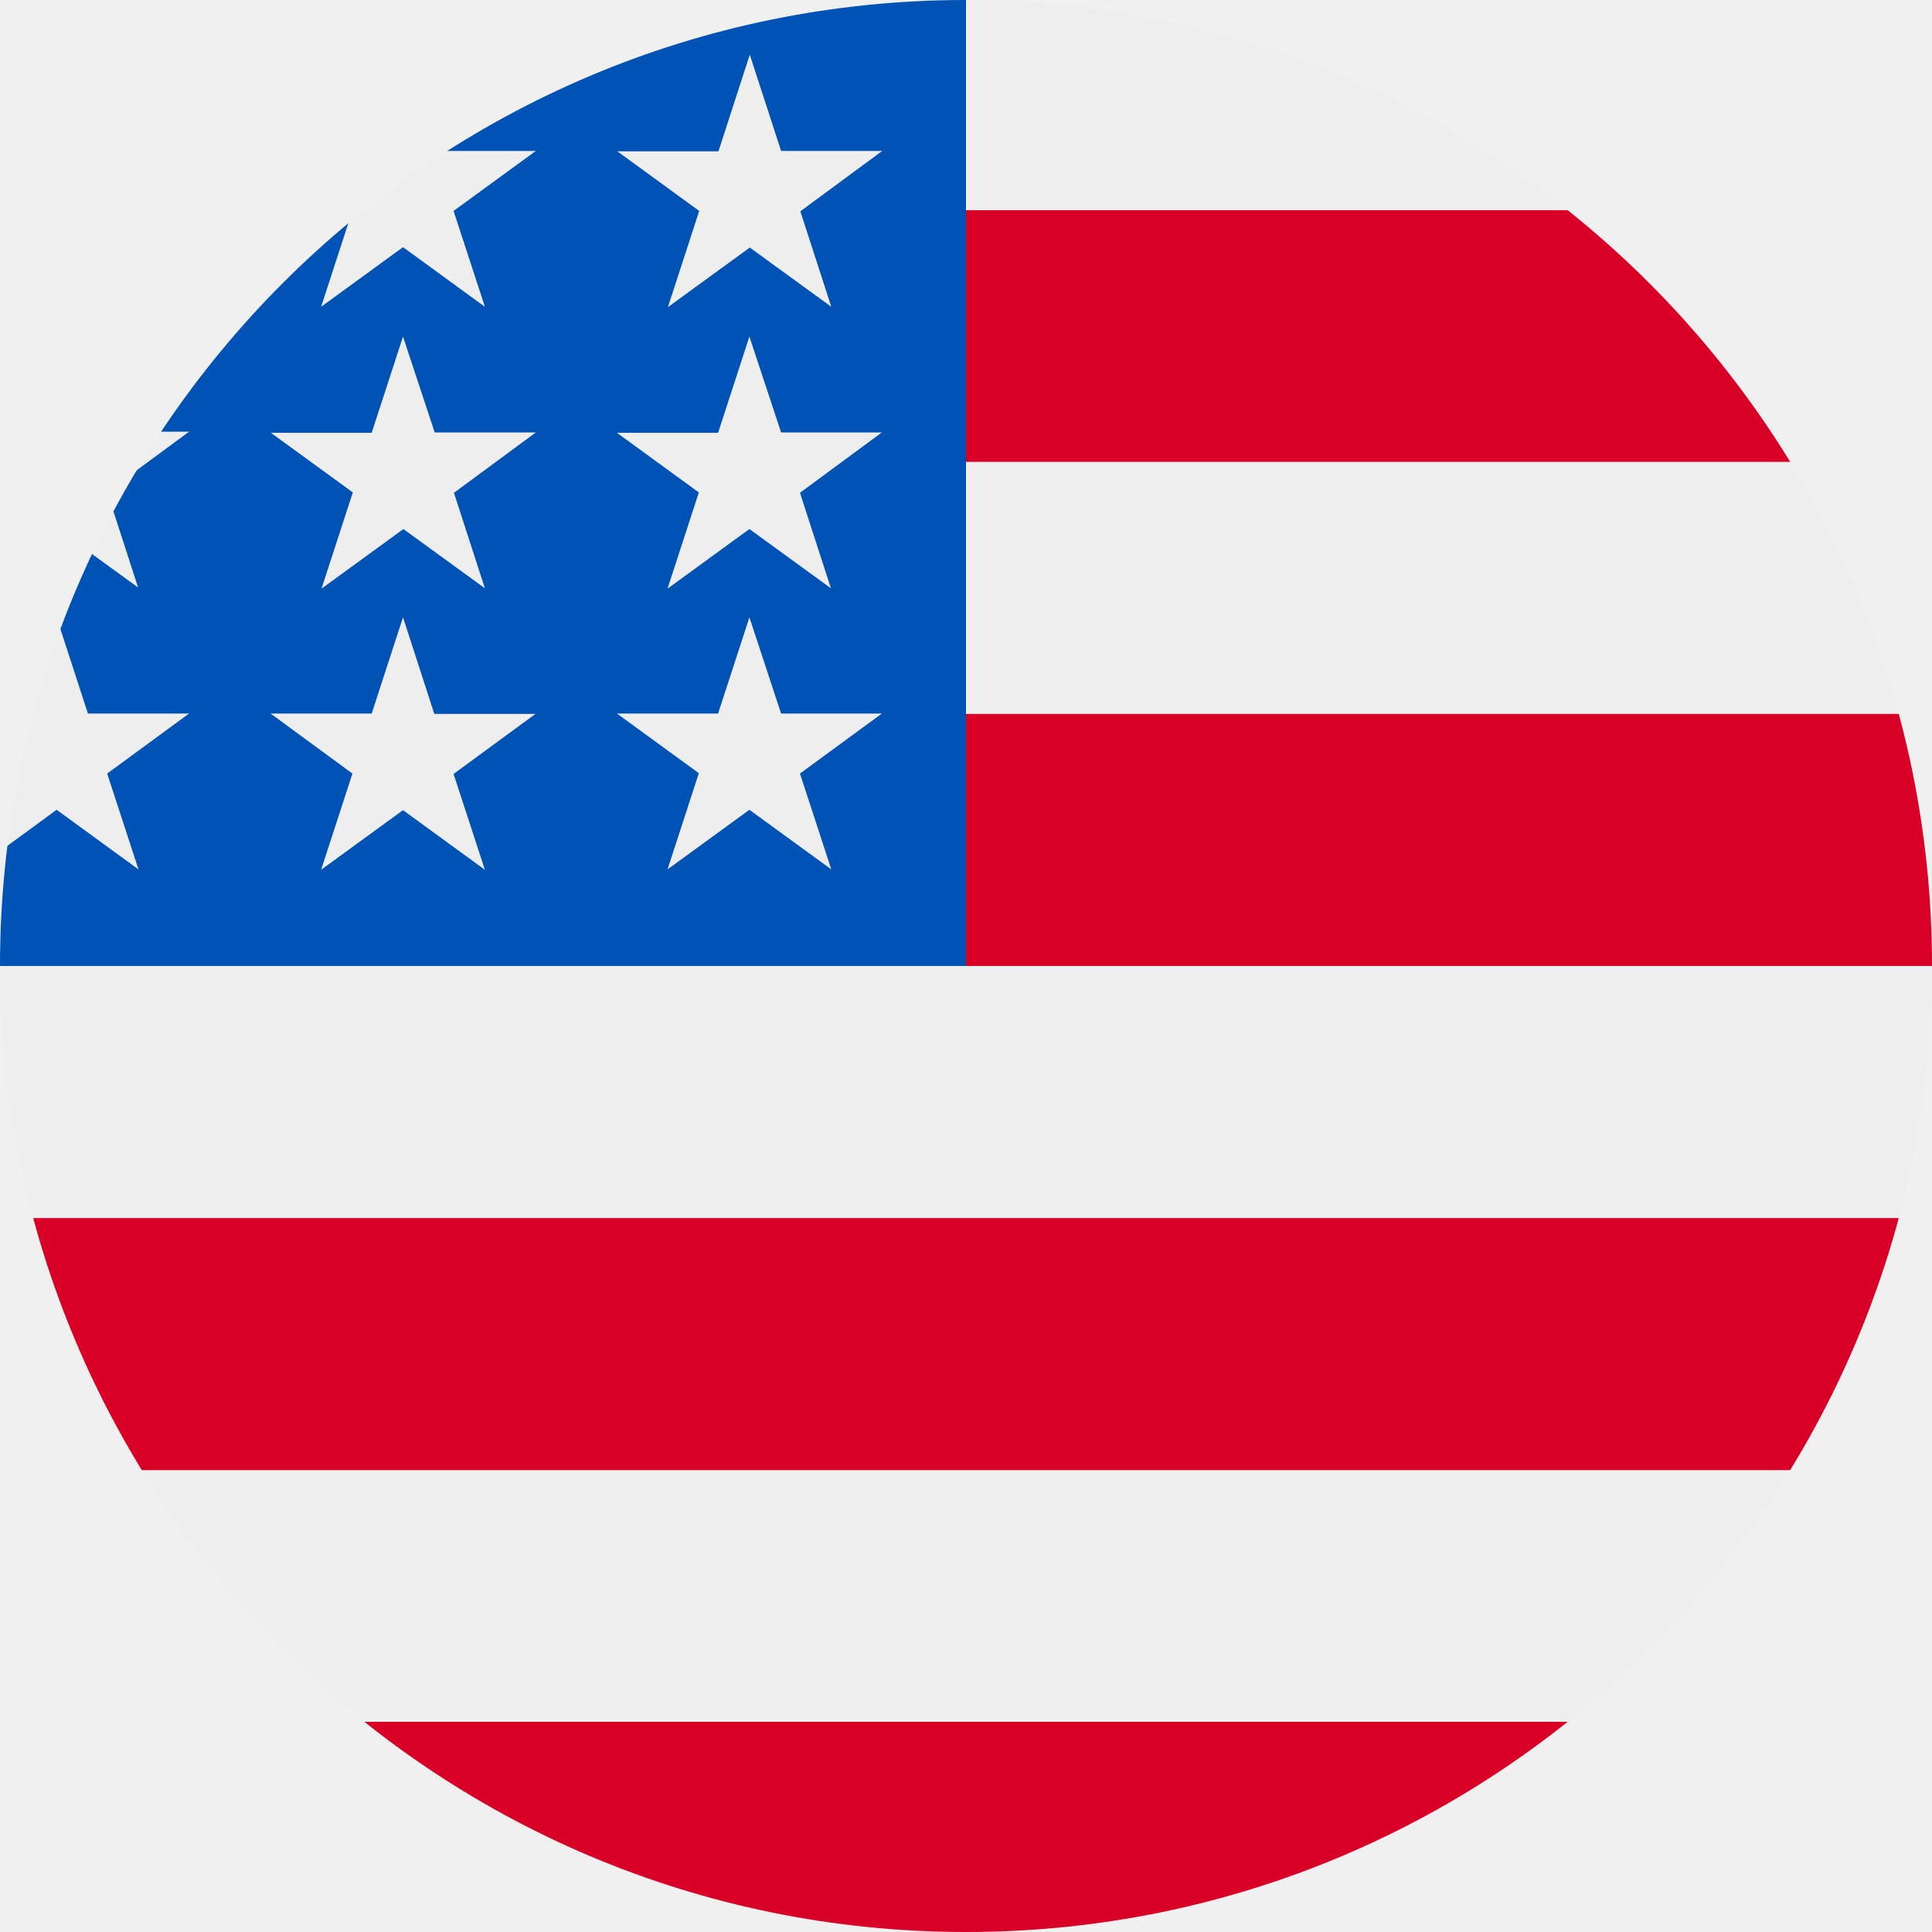
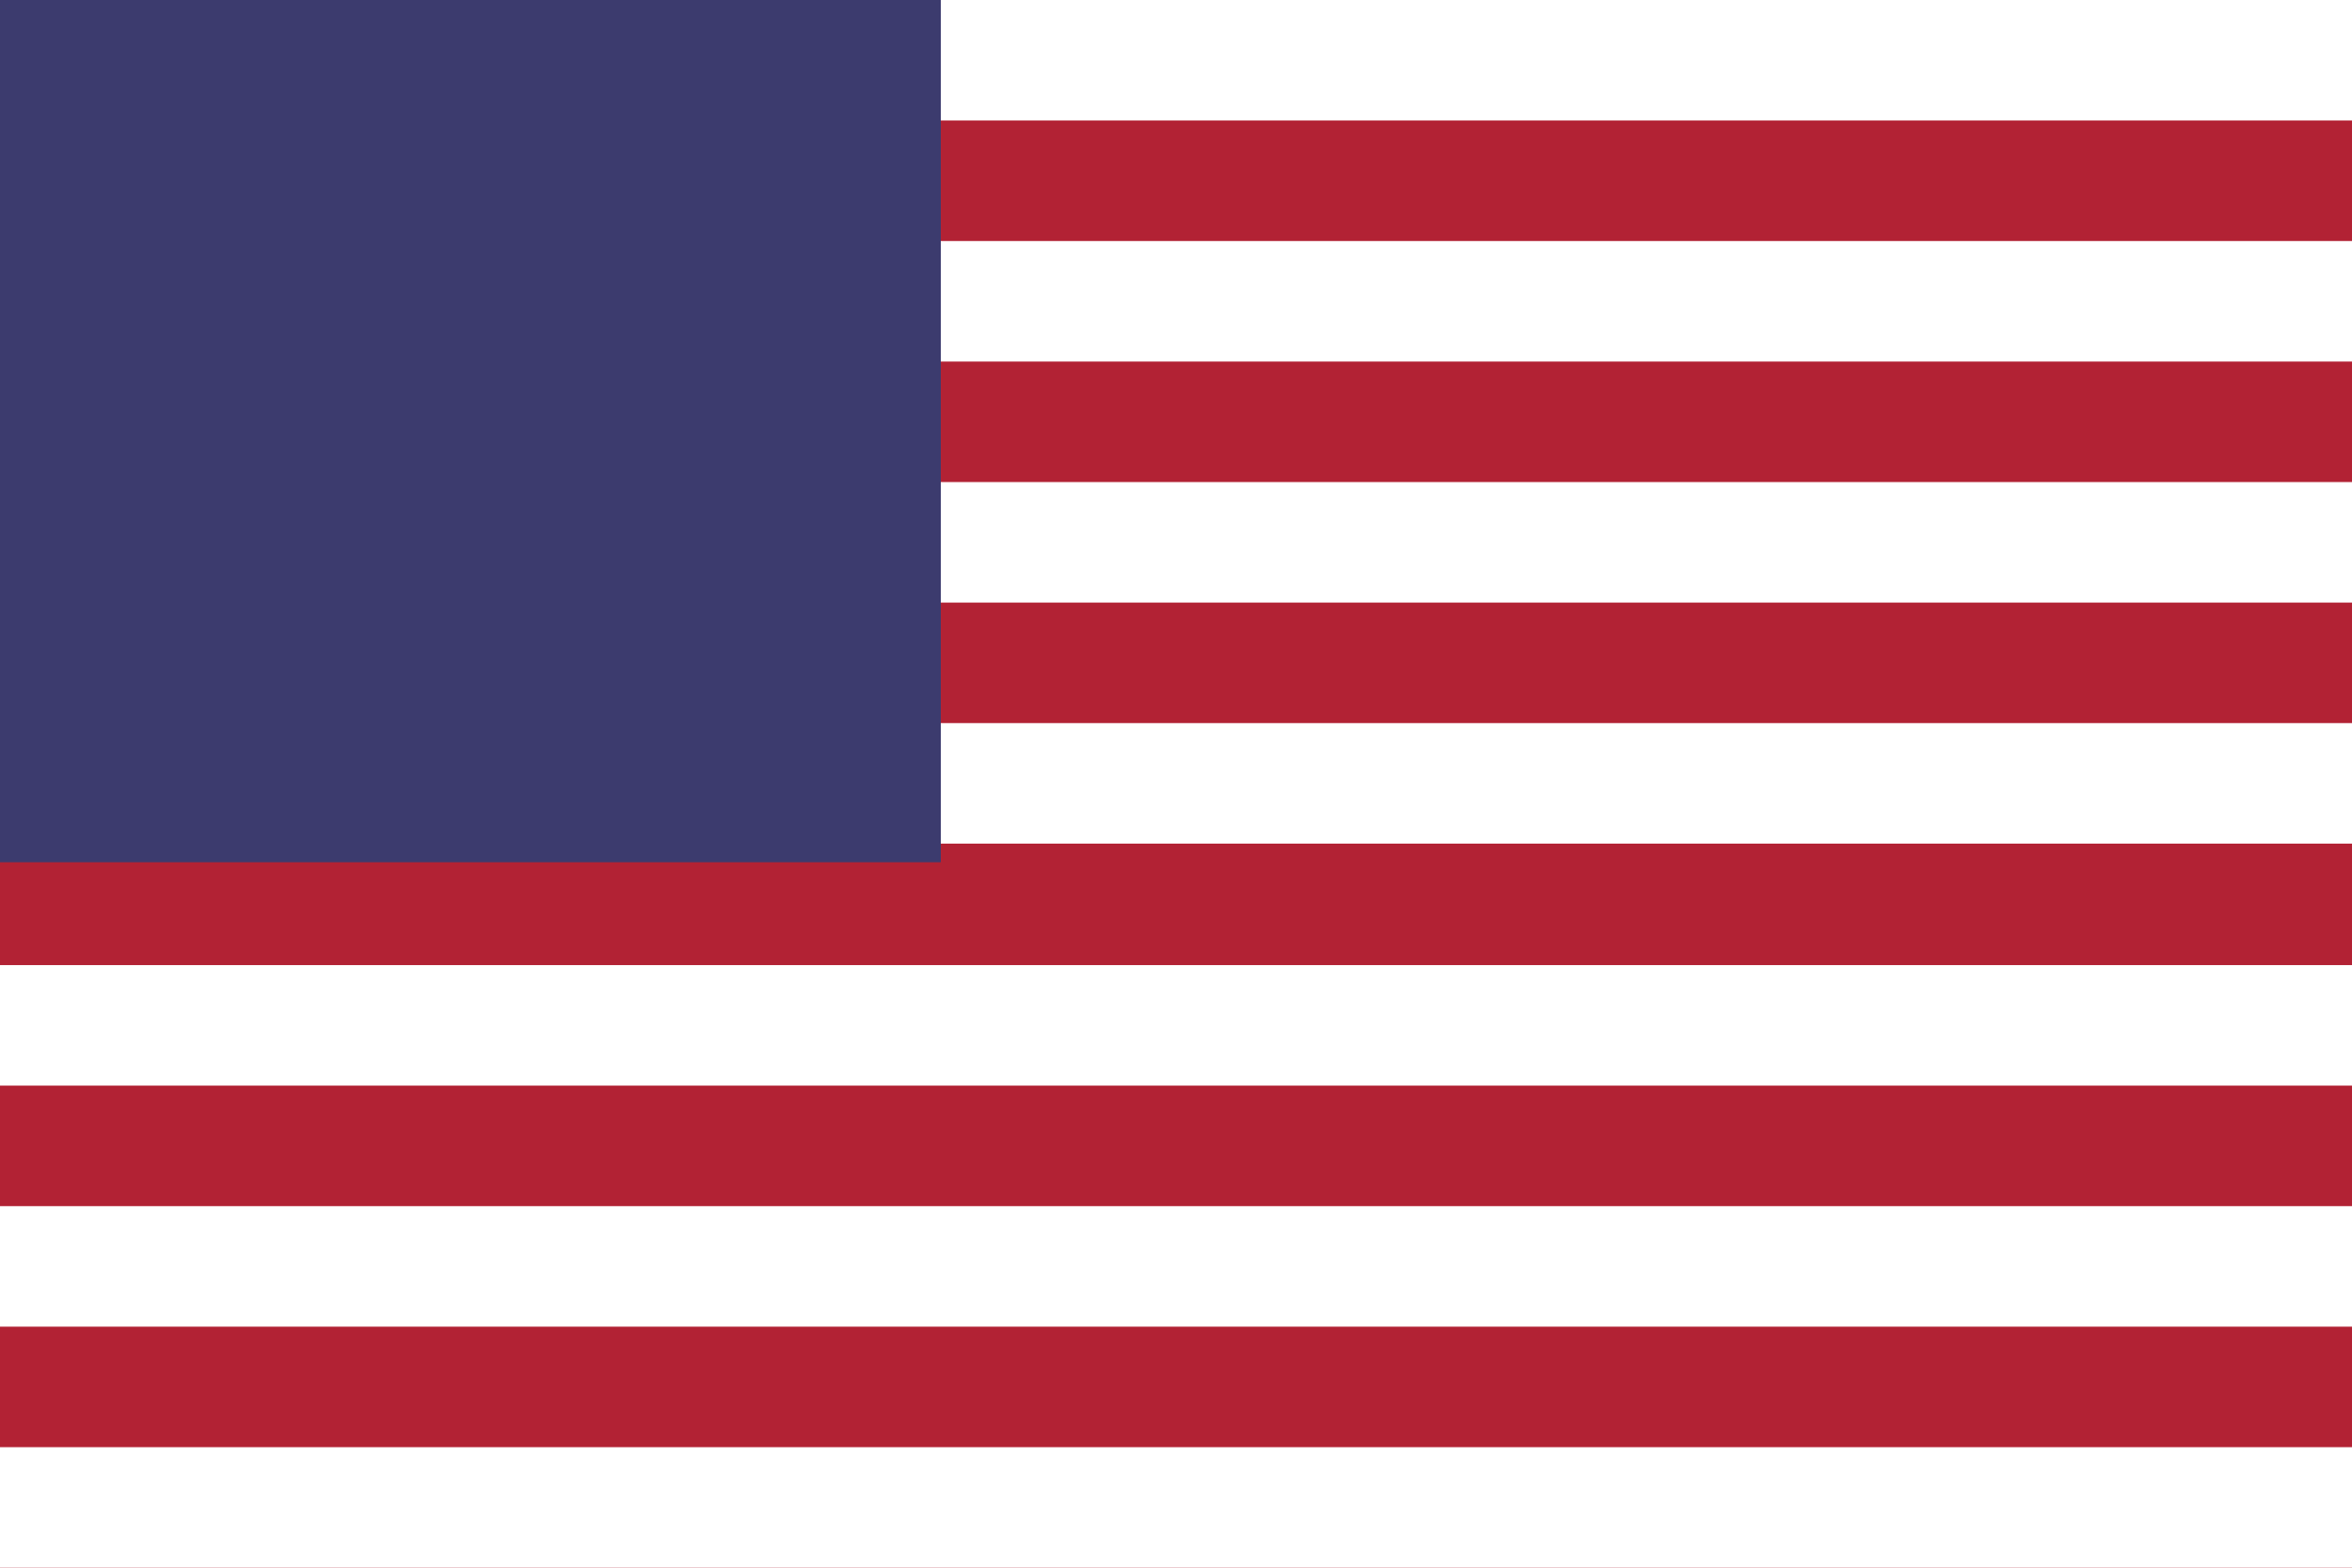
- <svg xmlns="http://www.w3.org/2000/svg" viewBox="0 0 512 512">
-   <mask id="a">
-     <circle cx="256" cy="256" r="256" fill="#fff" />
-   </mask>
-   <g mask="url(#a)">
-     <path fill="#eee" d="M0 256L256 0h256v55.7l-20.7 34.5 20.7 32.2v66.8l-21.2 32.7L512 256v66.8l-24 31.7 24 35.1v66.7l-259.1 28.3L0 456.3v-66.7l27.1-33.3L0 322.8z" />
-     <path fill="#d80027" d="M256 256h256v-66.8H236.9zm-19.1-133.6H512V55.7H236.9zM512 512v-55.7H0V512zM0 389.6h512v-66.8H0z" />
-     <path fill="#0052b4" d="M0 0h256v256H0z" />
-     <path fill="#eee" d="M15 14.5L6.9 40H-20L1.7 55.8l-8.3 25.5L15 65.5l21.6 15.8-8.2-25.4L50.2 40H23.4zm91.8 0L98.5 40H71.7l21.7 15.8-8.3 25.5 21.7-15.8 21.7 15.8-8.3-25.4L142 40h-26.8zm91.9 0l-8.3 25.6h-26.8l21.7 15.8-8.3 25.5 21.7-15.8 21.6 15.7-8.2-25.3 21.7-16H207zM15 89.2l-8.3 25.5H-20l21.7 15.8-8.3 25.5L15 140l21.6 15.7-8.2-25.3 21.7-16H23.4zm91.8 0l-8.3 25.5H71.8l21.7 15.8-8.3 25.5 21.7-15.8 21.6 15.7-8.2-25.3 21.7-16h-26.8zm91.8 0l-8.3 25.5h-26.8l21.7 15.8-8.3 25.5 21.7-15.8 21.6 15.7-8.2-25.3 21.7-16H207zM15 163.6l-8.3 25.5H-20L1.6 205l-8.3 25.5L15 214.6l21.7 15.8-8.3-25.4 21.7-15.9H23.3zm91.8 0l-8.3 25.5H71.7L93.4 205l-8.3 25.5 21.7-15.8 21.7 15.8-8.3-25.4 21.7-15.9h-26.8zm91.8 0l-8.3 25.5h-26.8l21.7 15.8-8.3 25.5 21.7-15.8 21.7 15.8L212 205l21.7-15.9H207z" />
-   </g>
+ <svg xmlns="http://www.w3.org/2000/svg" viewBox="0 0 24 16">
+   <rect width="24" height="16" fill="#b22234" />
+   <rect width="24" height="1.23" y="0" fill="#ffffff" />
+   <rect width="24" height="1.23" y="2.46" fill="#ffffff" />
+   <rect width="24" height="1.23" y="4.92" fill="#ffffff" />
+   <rect width="24" height="1.23" y="7.38" fill="#ffffff" />
+   <rect width="24" height="1.23" y="9.85" fill="#ffffff" />
+   <rect width="24" height="1.23" y="12.31" fill="#ffffff" />
+   <rect width="24" height="1.23" y="14.77" fill="#ffffff" />
+   <rect width="9.6" height="8.8" fill="#3c3b6e" />
</svg>
